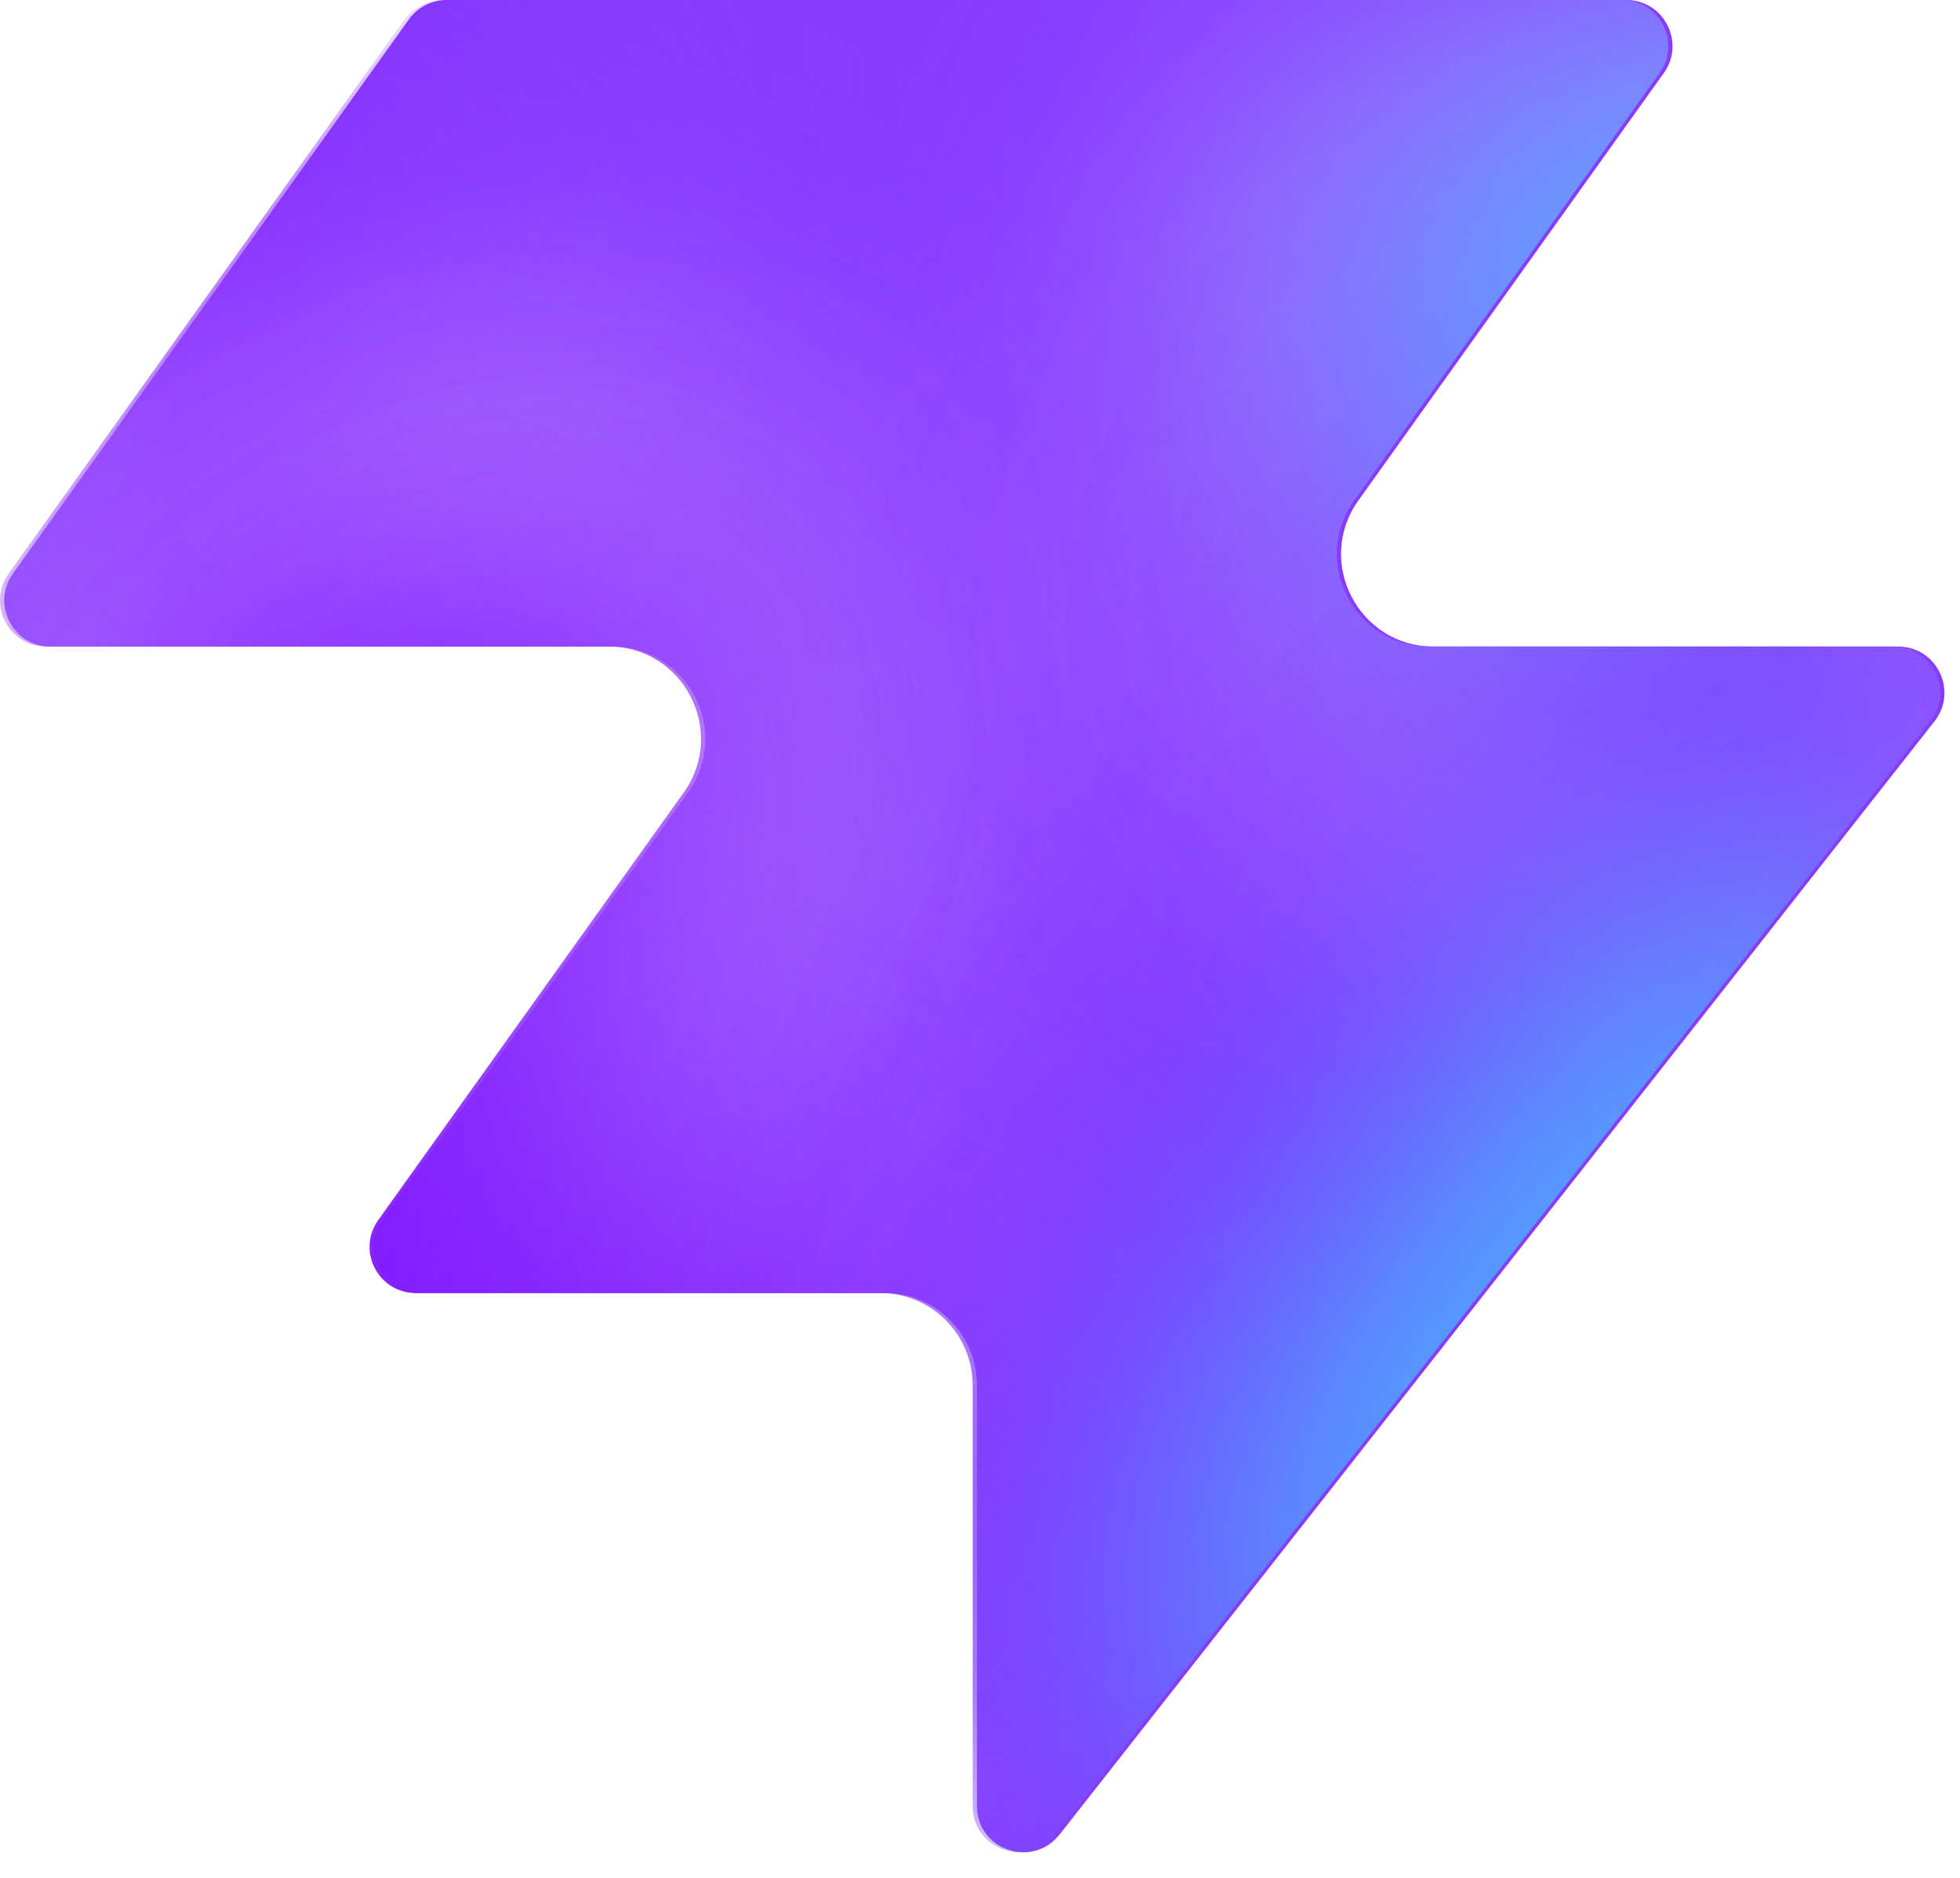
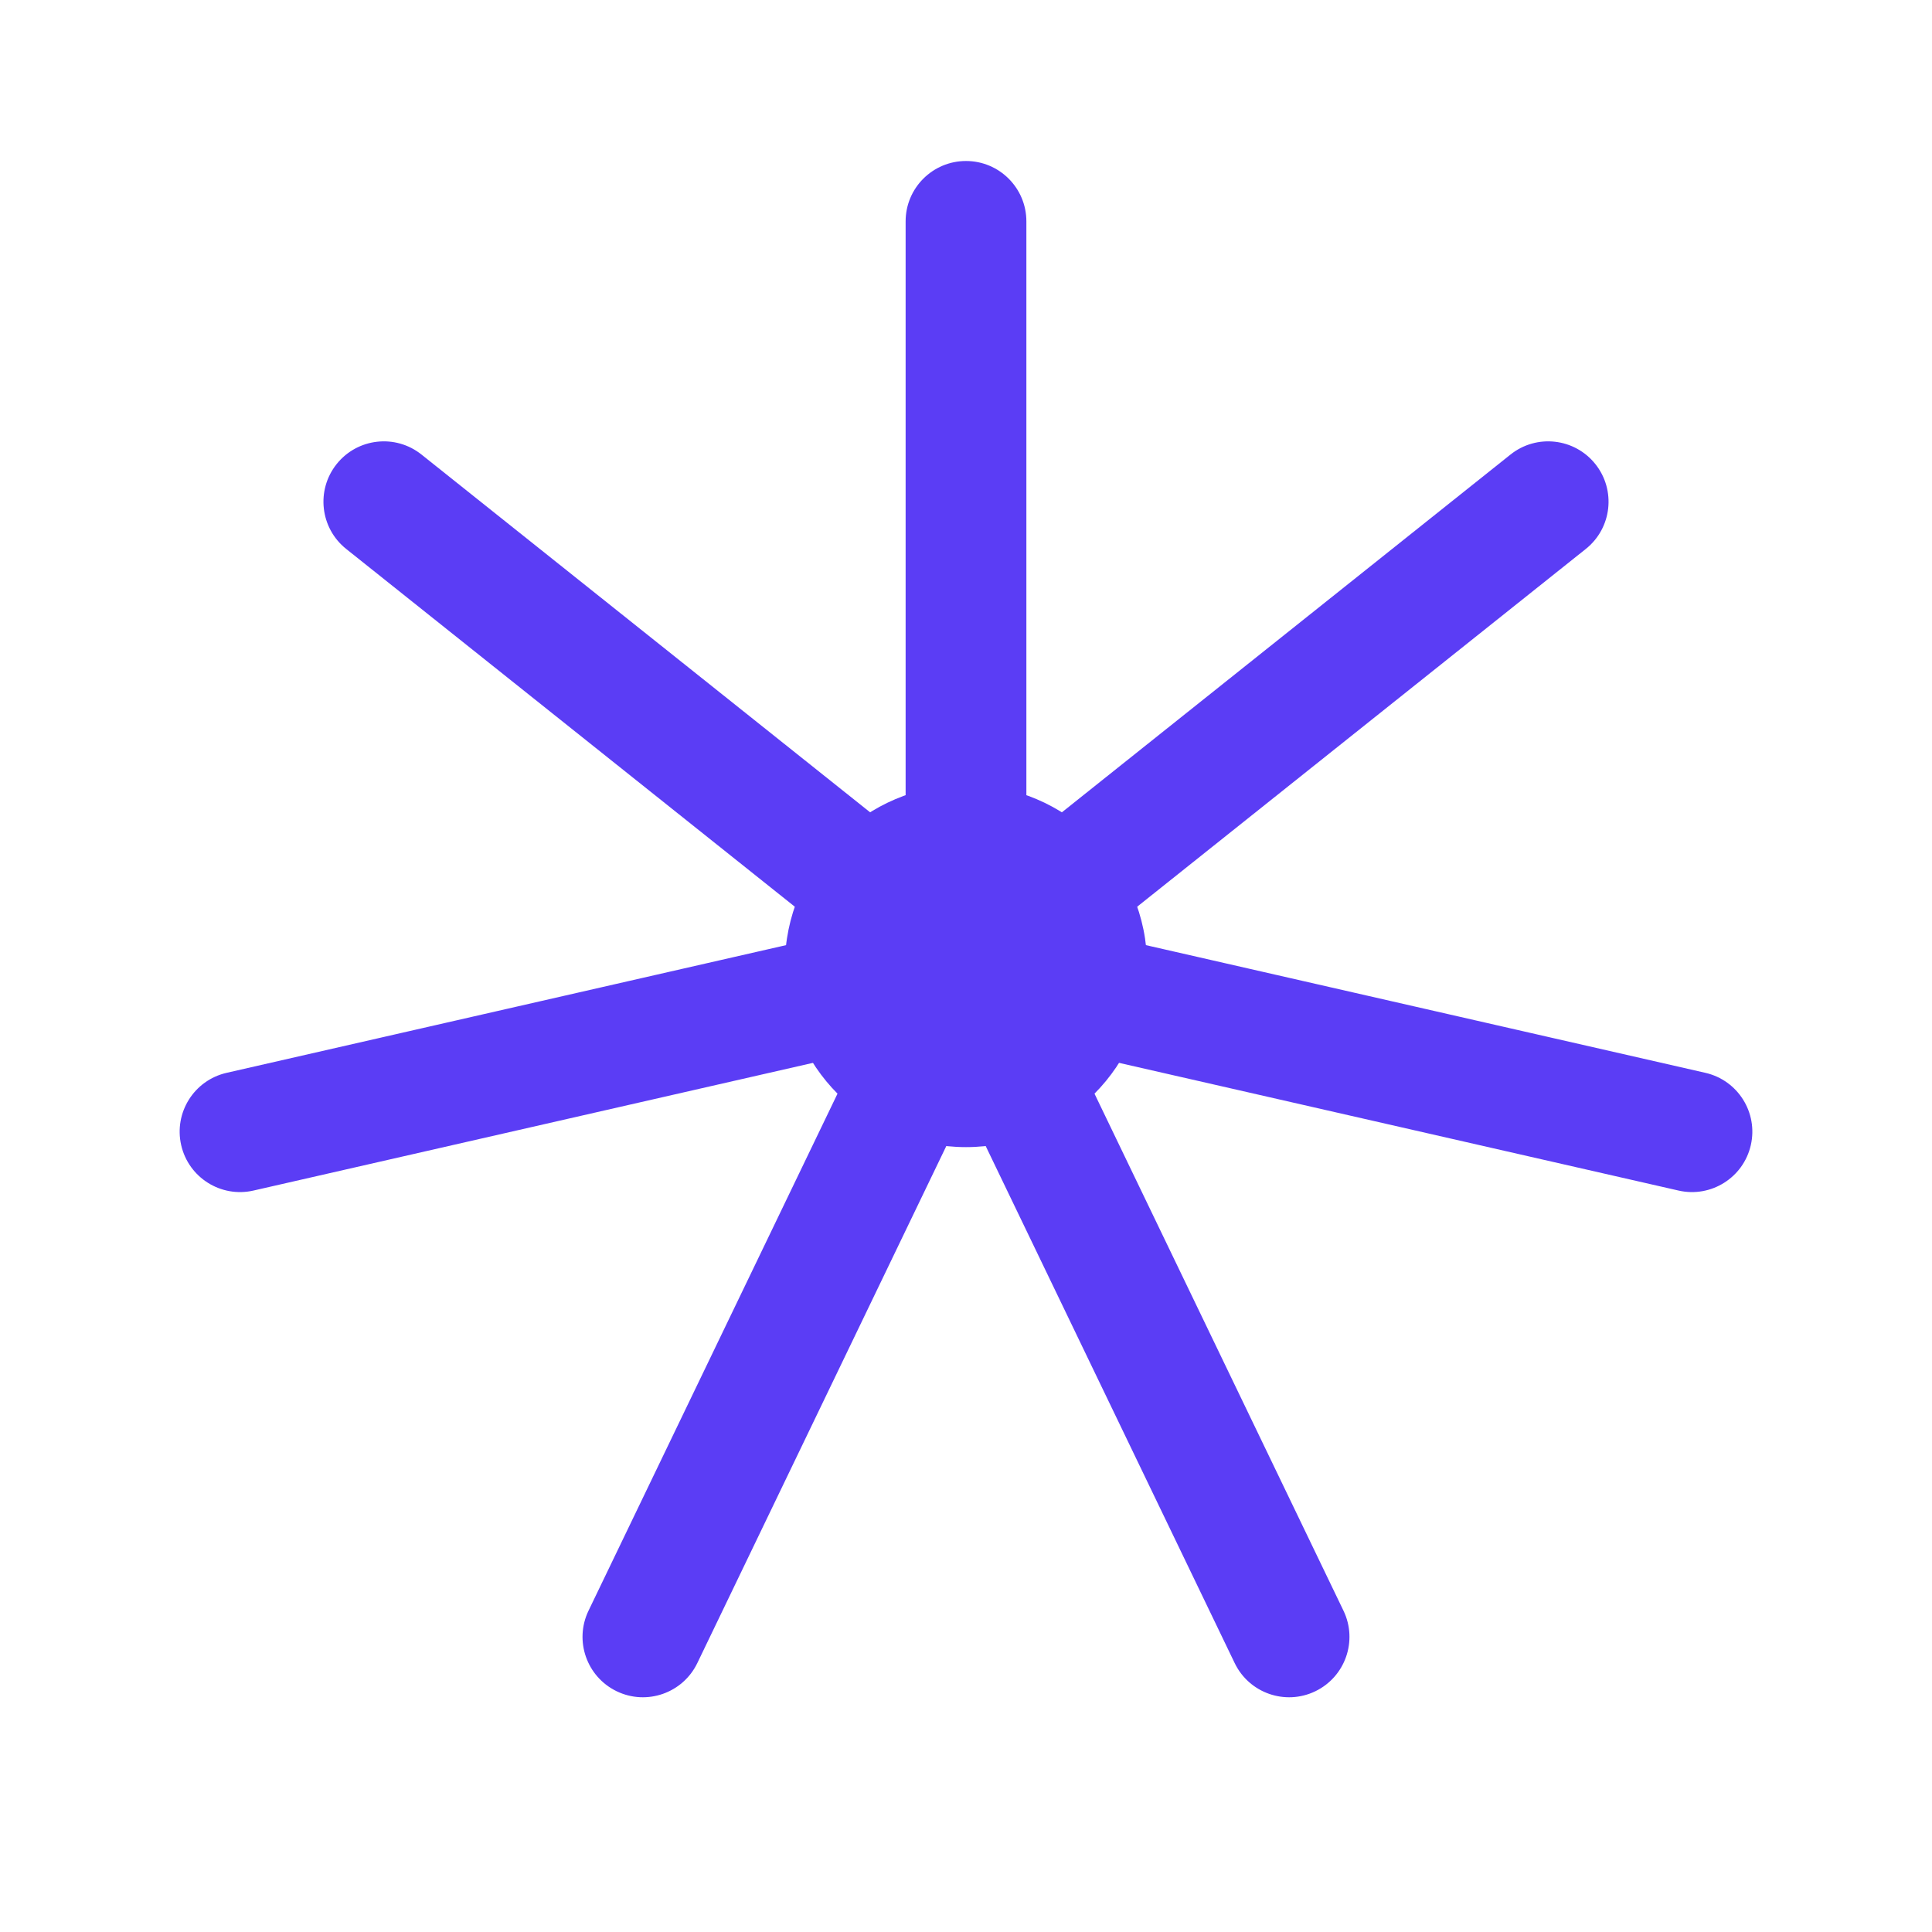
- <svg xmlns="http://www.w3.org/2000/svg" width="48" height="46" fill="none" viewBox="0 0 48 46">
-   <path fill="#863bff" d="M25.946 44.938c-.664.845-2.021.375-2.021-.698V33.937a2.26 2.26 0 0 0-2.262-2.262H10.287c-.92 0-1.456-1.04-.92-1.788l7.48-10.471c1.07-1.497 0-3.578-1.842-3.578H1.237c-.92 0-1.456-1.04-.92-1.788L10.013.474c.214-.297.556-.474.92-.474h28.894c.92 0 1.456 1.04.92 1.788l-7.48 10.471c-1.07 1.498 0 3.579 1.842 3.579h11.377c.943 0 1.473 1.088.89 1.83L25.947 44.94z" style="fill:#863bff;fill:color(display-p3 .525 .23 1);fill-opacity:1" />
-   <mask id="a" width="48" height="46" x="0" y="0" maskUnits="userSpaceOnUse" style="mask-type:alpha">
-     <path fill="#000" d="M25.842 44.938c-.664.844-2.021.375-2.021-.698V33.937a2.26 2.26 0 0 0-2.262-2.262H10.183c-.92 0-1.456-1.04-.92-1.788l7.48-10.471c1.07-1.498 0-3.579-1.842-3.579H1.133c-.92 0-1.456-1.04-.92-1.787L9.91.473c.214-.297.556-.474.92-.474h28.894c.92 0 1.456 1.04.92 1.788l-7.48 10.471c-1.07 1.498 0 3.578 1.842 3.578h11.377c.943 0 1.473 1.088.89 1.832L25.843 44.94z" style="fill:#000;fill-opacity:1" />
-   </mask>
-   <g mask="url(#a)">
-     <g filter="url(#b)">
-       <ellipse cx="5.508" cy="14.704" fill="#ede6ff" rx="5.508" ry="14.704" style="fill:#ede6ff;fill:color(display-p3 .927 .903 1);fill-opacity:1" transform="matrix(.00324 1 1 -.00324 -4.47 31.516)" />
-     </g>
-     <g filter="url(#c)">
-       <ellipse cx="10.399" cy="29.851" fill="#ede6ff" rx="10.399" ry="29.851" style="fill:#ede6ff;fill:color(display-p3 .927 .903 1);fill-opacity:1" transform="matrix(.00324 1 1 -.00324 -39.328 7.883)" />
-     </g>
-     <g filter="url(#d)">
-       <ellipse cx="5.508" cy="30.487" fill="#7e14ff" rx="5.508" ry="30.487" style="fill:#7e14ff;fill:color(display-p3 .492 .077 1);fill-opacity:1" transform="rotate(89.814 -25.913 -14.639)scale(1 -1)" />
-     </g>
-     <g filter="url(#e)">
-       <ellipse cx="5.508" cy="30.599" fill="#7e14ff" rx="5.508" ry="30.599" style="fill:#7e14ff;fill:color(display-p3 .492 .077 1);fill-opacity:1" transform="rotate(89.814 -32.644 -3.334)scale(1 -1)" />
-     </g>
-     <g filter="url(#f)">
-       <ellipse cx="5.508" cy="30.599" fill="#7e14ff" rx="5.508" ry="30.599" style="fill:#7e14ff;fill:color(display-p3 .492 .077 1);fill-opacity:1" transform="matrix(.00324 1 1 -.00324 -34.34 30.47)" />
-     </g>
-     <g filter="url(#g)">
-       <ellipse cx="14.072" cy="22.078" fill="#ede6ff" rx="14.072" ry="22.078" style="fill:#ede6ff;fill:color(display-p3 .927 .903 1);fill-opacity:1" transform="rotate(93.35 24.506 48.493)scale(-1 1)" />
-     </g>
-     <g filter="url(#h)">
-       <ellipse cx="3.47" cy="21.501" fill="#7e14ff" rx="3.47" ry="21.501" style="fill:#7e14ff;fill:color(display-p3 .492 .077 1);fill-opacity:1" transform="rotate(89.009 28.708 47.59)scale(-1 1)" />
-     </g>
-     <g filter="url(#i)">
-       <ellipse cx="3.47" cy="21.501" fill="#7e14ff" rx="3.47" ry="21.501" style="fill:#7e14ff;fill:color(display-p3 .492 .077 1);fill-opacity:1" transform="rotate(89.009 28.708 47.59)scale(-1 1)" />
-     </g>
-     <g filter="url(#j)">
-       <ellipse cx=".387" cy="8.972" fill="#7e14ff" rx="4.407" ry="29.108" style="fill:#7e14ff;fill:color(display-p3 .492 .077 1);fill-opacity:1" transform="rotate(39.51 .387 8.972)" />
-     </g>
-     <g filter="url(#k)">
-       <ellipse cx="47.523" cy="-6.092" fill="#7e14ff" rx="4.407" ry="29.108" style="fill:#7e14ff;fill:color(display-p3 .492 .077 1);fill-opacity:1" transform="rotate(37.892 47.523 -6.092)" />
-     </g>
-     <g filter="url(#l)">
-       <ellipse cx="41.412" cy="6.333" fill="#47bfff" rx="5.971" ry="9.665" style="fill:#47bfff;fill:color(display-p3 .28 .748 1);fill-opacity:1" transform="rotate(37.892 41.412 6.333)" />
-     </g>
-     <g filter="url(#m)">
-       <ellipse cx="-1.879" cy="38.332" fill="#7e14ff" rx="4.407" ry="29.108" style="fill:#7e14ff;fill:color(display-p3 .492 .077 1);fill-opacity:1" transform="rotate(37.892 -1.88 38.332)" />
-     </g>
-     <g filter="url(#n)">
-       <ellipse cx="-1.879" cy="38.332" fill="#7e14ff" rx="4.407" ry="29.108" style="fill:#7e14ff;fill:color(display-p3 .492 .077 1);fill-opacity:1" transform="rotate(37.892 -1.88 38.332)" />
-     </g>
-     <g filter="url(#o)">
-       <ellipse cx="35.651" cy="29.907" fill="#7e14ff" rx="4.407" ry="29.108" style="fill:#7e14ff;fill:color(display-p3 .492 .077 1);fill-opacity:1" transform="rotate(37.892 35.651 29.907)" />
-     </g>
-     <g filter="url(#p)">
-       <ellipse cx="38.418" cy="32.4" fill="#47bfff" rx="5.971" ry="15.297" style="fill:#47bfff;fill:color(display-p3 .28 .748 1);fill-opacity:1" transform="rotate(37.892 38.418 32.4)" />
-     </g>
+ <svg xmlns="http://www.w3.org/2000/svg" viewBox="0 0 48 48" width="48" height="48" role="img" aria-label="Seshat">
+   <g fill="#5B3DF5">
+     <rect x="22.5" y="4" width="3" height="20" rx="1.5" transform="rotate(0 24 24)" />
+     <rect x="22.5" y="4" width="3" height="20" rx="1.5" transform="rotate(51.4286 24 24)" />
+     <rect x="22.5" y="4" width="3" height="20" rx="1.5" transform="rotate(102.8571 24 24)" />
+     <rect x="22.5" y="4" width="3" height="20" rx="1.5" transform="rotate(154.2857 24 24)" />
+     <rect x="22.5" y="4" width="3" height="20" rx="1.5" transform="rotate(205.7143 24 24)" />
+     <rect x="22.5" y="4" width="3" height="20" rx="1.5" transform="rotate(257.1429 24 24)" />
+     <rect x="22.5" y="4" width="3" height="20" rx="1.5" transform="rotate(308.5714 24 24)" />
+     <circle cx="24" cy="24" r="4.5" />
  </g>
-   <defs>
-     <filter id="b" width="60.045" height="41.654" x="-19.77" y="16.149" color-interpolation-filters="sRGB" filterUnits="userSpaceOnUse">
-       <feFlood flood-opacity="0" result="BackgroundImageFix" />
-       <feBlend in="SourceGraphic" in2="BackgroundImageFix" result="shape" />
-       <feGaussianBlur result="effect1_foregroundBlur_2002_17158" stdDeviation="7.659" />
-     </filter>
-     <filter id="c" width="90.34" height="51.437" x="-54.613" y="-7.533" color-interpolation-filters="sRGB" filterUnits="userSpaceOnUse">
-       <feFlood flood-opacity="0" result="BackgroundImageFix" />
-       <feBlend in="SourceGraphic" in2="BackgroundImageFix" result="shape" />
-       <feGaussianBlur result="effect1_foregroundBlur_2002_17158" stdDeviation="7.659" />
-     </filter>
-     <filter id="d" width="79.355" height="29.4" x="-49.64" y="2.03" color-interpolation-filters="sRGB" filterUnits="userSpaceOnUse">
-       <feFlood flood-opacity="0" result="BackgroundImageFix" />
-       <feBlend in="SourceGraphic" in2="BackgroundImageFix" result="shape" />
-       <feGaussianBlur result="effect1_foregroundBlur_2002_17158" stdDeviation="4.596" />
-     </filter>
-     <filter id="e" width="79.579" height="29.4" x="-45.045" y="20.029" color-interpolation-filters="sRGB" filterUnits="userSpaceOnUse">
-       <feFlood flood-opacity="0" result="BackgroundImageFix" />
-       <feBlend in="SourceGraphic" in2="BackgroundImageFix" result="shape" />
-       <feGaussianBlur result="effect1_foregroundBlur_2002_17158" stdDeviation="4.596" />
-     </filter>
-     <filter id="f" width="79.579" height="29.4" x="-43.513" y="21.178" color-interpolation-filters="sRGB" filterUnits="userSpaceOnUse">
-       <feFlood flood-opacity="0" result="BackgroundImageFix" />
-       <feBlend in="SourceGraphic" in2="BackgroundImageFix" result="shape" />
-       <feGaussianBlur result="effect1_foregroundBlur_2002_17158" stdDeviation="4.596" />
-     </filter>
-     <filter id="g" width="74.749" height="58.852" x="15.756" y="-17.901" color-interpolation-filters="sRGB" filterUnits="userSpaceOnUse">
-       <feFlood flood-opacity="0" result="BackgroundImageFix" />
-       <feBlend in="SourceGraphic" in2="BackgroundImageFix" result="shape" />
-       <feGaussianBlur result="effect1_foregroundBlur_2002_17158" stdDeviation="7.659" />
-     </filter>
-     <filter id="h" width="61.377" height="25.362" x="23.548" y="2.284" color-interpolation-filters="sRGB" filterUnits="userSpaceOnUse">
-       <feFlood flood-opacity="0" result="BackgroundImageFix" />
-       <feBlend in="SourceGraphic" in2="BackgroundImageFix" result="shape" />
-       <feGaussianBlur result="effect1_foregroundBlur_2002_17158" stdDeviation="4.596" />
-     </filter>
-     <filter id="i" width="61.377" height="25.362" x="23.548" y="2.284" color-interpolation-filters="sRGB" filterUnits="userSpaceOnUse">
-       <feFlood flood-opacity="0" result="BackgroundImageFix" />
-       <feBlend in="SourceGraphic" in2="BackgroundImageFix" result="shape" />
-       <feGaussianBlur result="effect1_foregroundBlur_2002_17158" stdDeviation="4.596" />
-     </filter>
-     <filter id="j" width="56.045" height="63.649" x="-27.636" y="-22.853" color-interpolation-filters="sRGB" filterUnits="userSpaceOnUse">
-       <feFlood flood-opacity="0" result="BackgroundImageFix" />
-       <feBlend in="SourceGraphic" in2="BackgroundImageFix" result="shape" />
-       <feGaussianBlur result="effect1_foregroundBlur_2002_17158" stdDeviation="4.596" />
-     </filter>
-     <filter id="k" width="54.814" height="64.646" x="20.116" y="-38.415" color-interpolation-filters="sRGB" filterUnits="userSpaceOnUse">
-       <feFlood flood-opacity="0" result="BackgroundImageFix" />
-       <feBlend in="SourceGraphic" in2="BackgroundImageFix" result="shape" />
-       <feGaussianBlur result="effect1_foregroundBlur_2002_17158" stdDeviation="4.596" />
-     </filter>
-     <filter id="l" width="33.541" height="35.313" x="24.641" y="-11.323" color-interpolation-filters="sRGB" filterUnits="userSpaceOnUse">
-       <feFlood flood-opacity="0" result="BackgroundImageFix" />
-       <feBlend in="SourceGraphic" in2="BackgroundImageFix" result="shape" />
-       <feGaussianBlur result="effect1_foregroundBlur_2002_17158" stdDeviation="4.596" />
-     </filter>
-     <filter id="m" width="54.814" height="64.646" x="-29.286" y="6.009" color-interpolation-filters="sRGB" filterUnits="userSpaceOnUse">
-       <feFlood flood-opacity="0" result="BackgroundImageFix" />
-       <feBlend in="SourceGraphic" in2="BackgroundImageFix" result="shape" />
-       <feGaussianBlur result="effect1_foregroundBlur_2002_17158" stdDeviation="4.596" />
-     </filter>
-     <filter id="n" width="54.814" height="64.646" x="-29.286" y="6.009" color-interpolation-filters="sRGB" filterUnits="userSpaceOnUse">
-       <feFlood flood-opacity="0" result="BackgroundImageFix" />
-       <feBlend in="SourceGraphic" in2="BackgroundImageFix" result="shape" />
-       <feGaussianBlur result="effect1_foregroundBlur_2002_17158" stdDeviation="4.596" />
-     </filter>
-     <filter id="o" width="54.814" height="64.646" x="8.244" y="-2.416" color-interpolation-filters="sRGB" filterUnits="userSpaceOnUse">
-       <feFlood flood-opacity="0" result="BackgroundImageFix" />
-       <feBlend in="SourceGraphic" in2="BackgroundImageFix" result="shape" />
-       <feGaussianBlur result="effect1_foregroundBlur_2002_17158" stdDeviation="4.596" />
-     </filter>
-     <filter id="p" width="39.409" height="43.623" x="18.713" y="10.588" color-interpolation-filters="sRGB" filterUnits="userSpaceOnUse">
-       <feFlood flood-opacity="0" result="BackgroundImageFix" />
-       <feBlend in="SourceGraphic" in2="BackgroundImageFix" result="shape" />
-       <feGaussianBlur result="effect1_foregroundBlur_2002_17158" stdDeviation="4.596" />
-     </filter>
-   </defs>
</svg>
